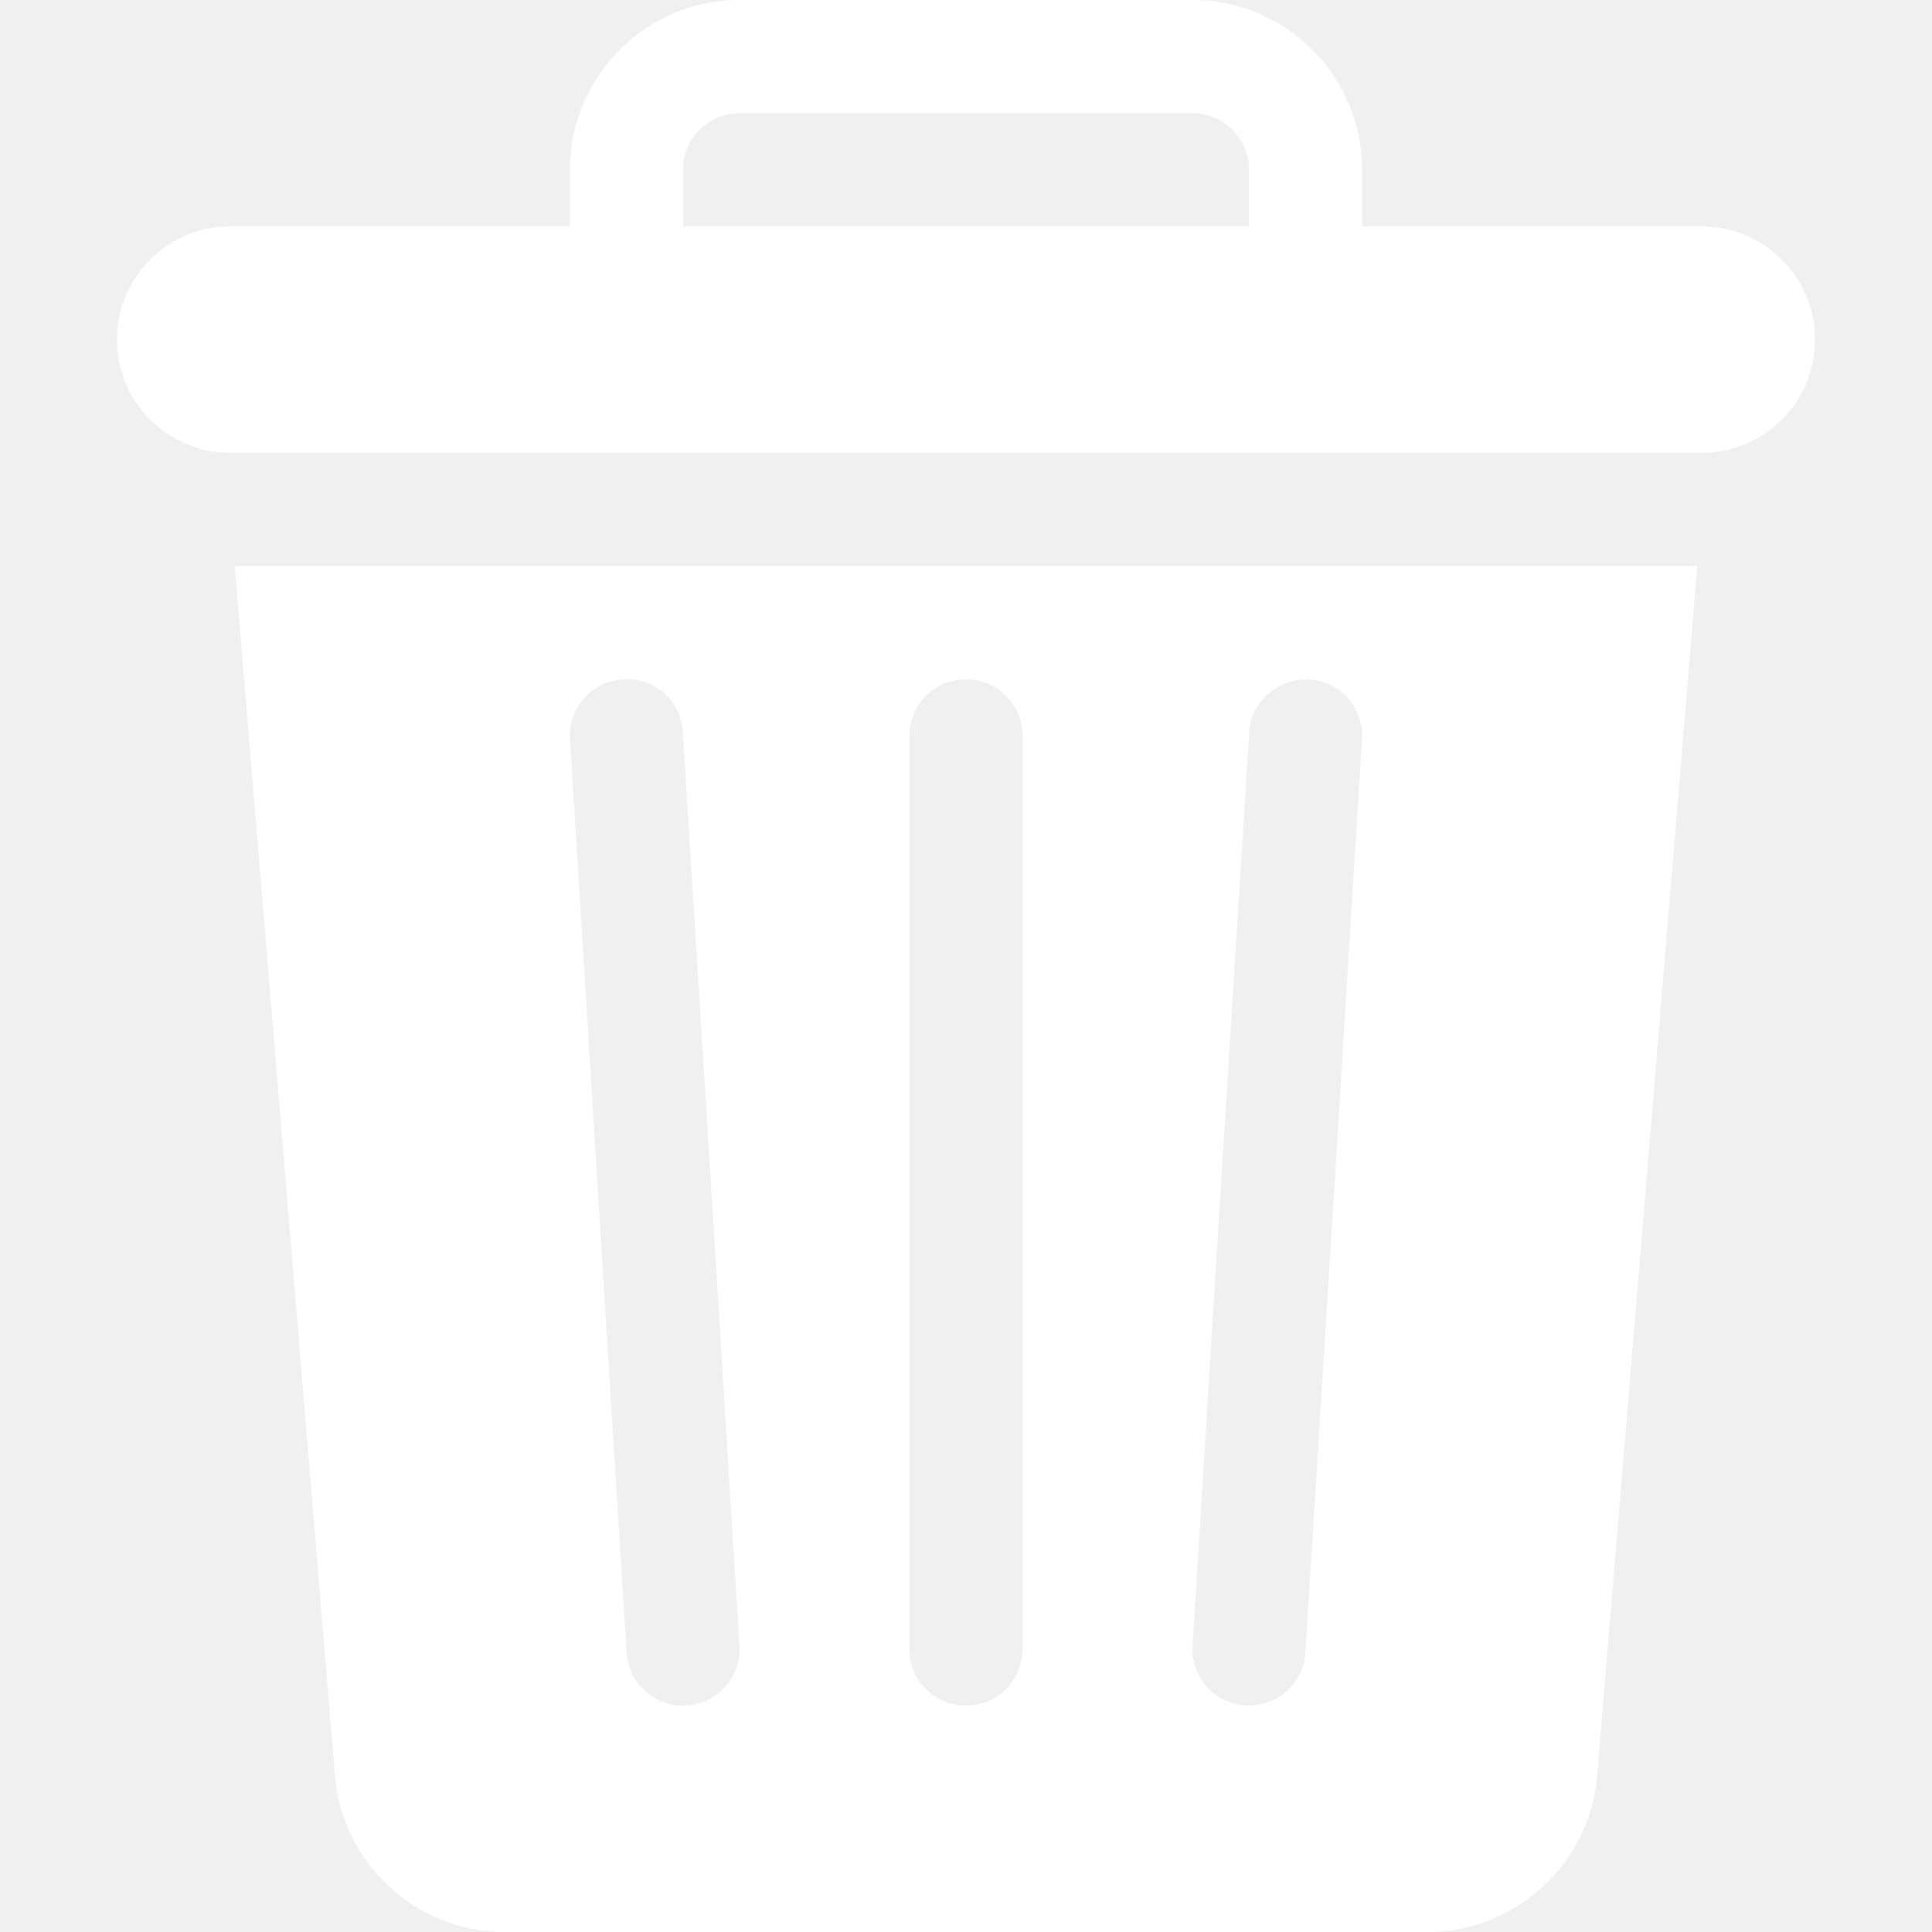
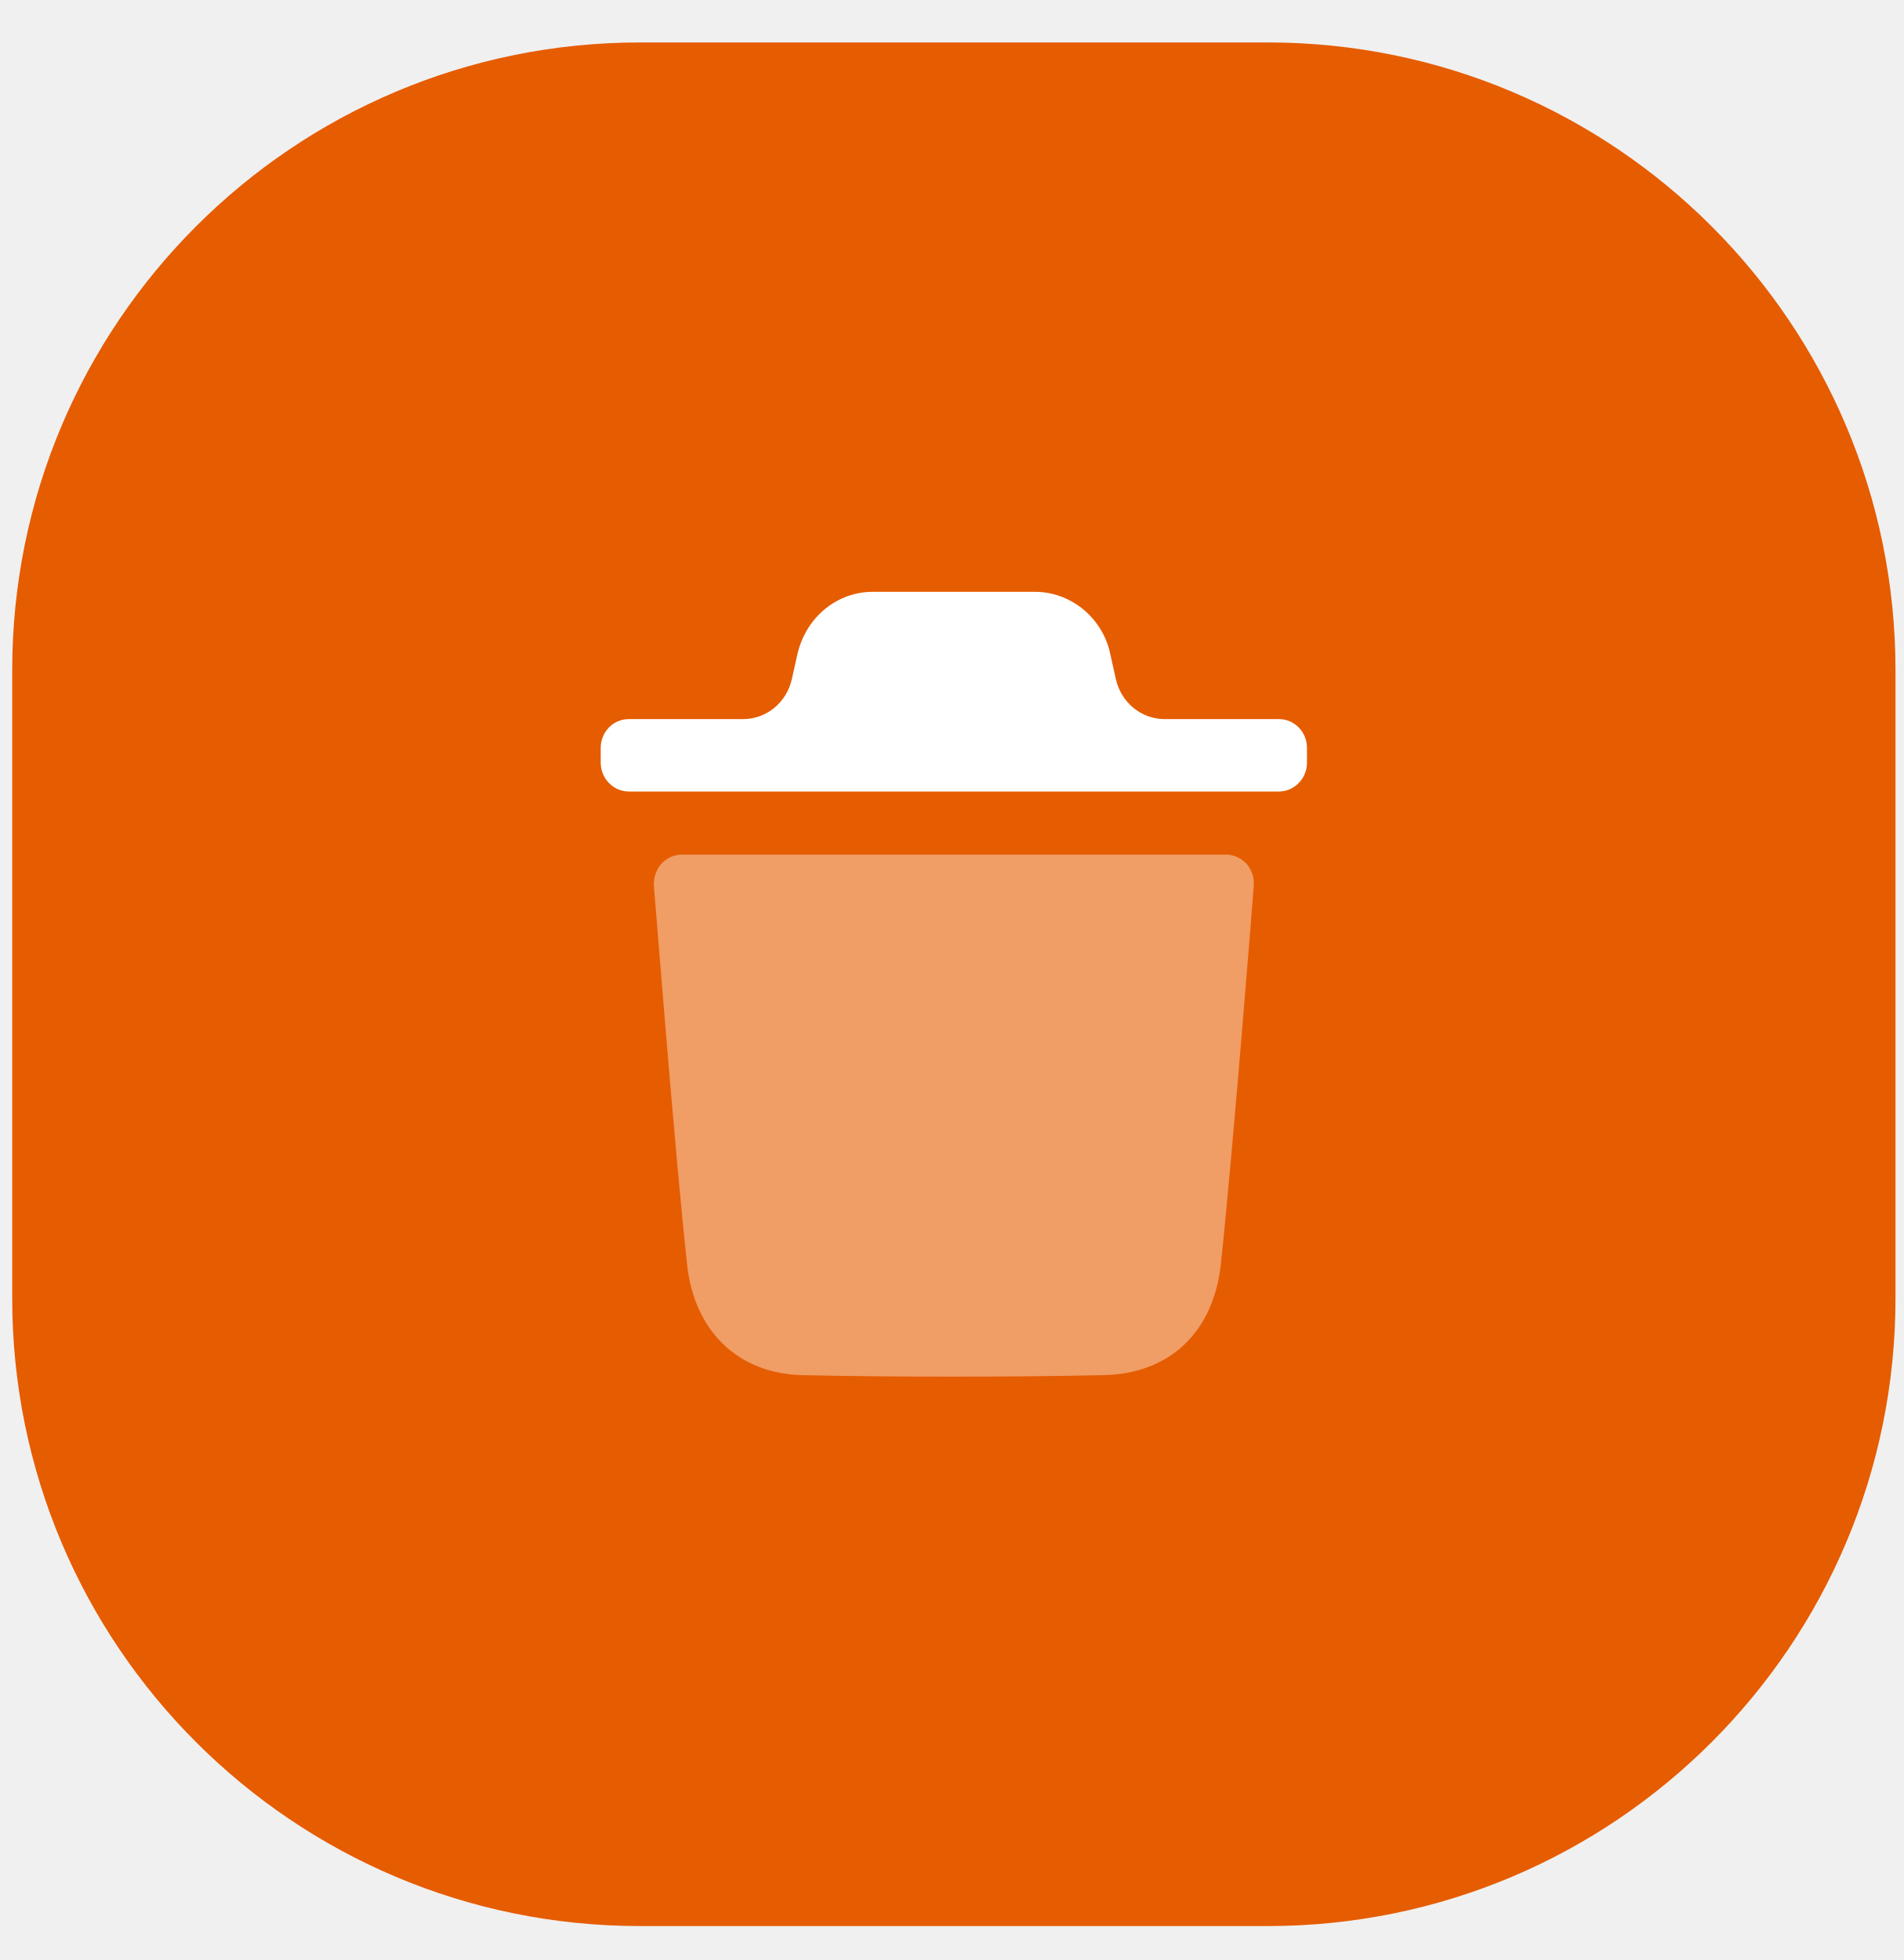
- <svg xmlns="http://www.w3.org/2000/svg" width="17" height="17" viewBox="0 0 17 17" fill="none">
-   <path d="M2.065 4.98L2.948 15.63C3.011 16.398 3.665 17 4.436 17H12.564C13.335 17 13.989 16.398 14.053 15.63L14.935 4.98H2.065ZM6.009 15.008C5.749 15.008 5.529 14.805 5.513 14.541L5.015 6.506C4.998 6.231 5.206 5.995 5.481 5.978C5.765 5.958 5.991 6.169 6.009 6.443L6.507 14.479C6.525 14.763 6.299 15.008 6.009 15.008ZM8.998 14.51C8.998 14.785 8.775 15.008 8.5 15.008C8.225 15.008 8.002 14.785 8.002 14.51V6.475C8.002 6.199 8.225 5.977 8.5 5.977C8.775 5.977 8.998 6.199 8.998 6.475V14.51ZM11.985 6.506L11.487 14.541C11.471 14.802 11.253 15.02 10.959 15.007C10.685 14.99 10.476 14.753 10.493 14.479L10.991 6.444C11.008 6.169 11.249 5.969 11.519 5.978C11.794 5.995 12.002 6.231 11.985 6.506Z" fill="white" />
-   <path d="M14.975 1.992H11.986V1.494C11.986 0.67 11.316 0 10.492 0H6.508C5.684 0 5.014 0.67 5.014 1.494V1.992H2.025C1.475 1.992 1.029 2.438 1.029 2.988C1.029 3.538 1.475 3.984 2.025 3.984C6.606 3.984 10.394 3.984 14.975 3.984C15.525 3.984 15.971 3.538 15.971 2.988C15.971 2.438 15.525 1.992 14.975 1.992ZM10.99 1.992H6.01V1.494C6.01 1.219 6.233 0.996 6.508 0.996H10.492C10.767 0.996 10.99 1.219 10.99 1.494V1.992Z" fill="white" />
+ <svg xmlns="http://www.w3.org/2000/svg" width="34" height="35" viewBox="0 0 34 35" fill="none">
+   <rect x="0.218" y="0.758" width="33.636" height="33.636" rx="11.212" fill="#E65C00" />
+   <path opacity="0.4" d="M22.392 15.816C22.392 15.863 22.018 20.587 21.805 22.575C21.672 23.795 20.885 24.535 19.705 24.556C18.799 24.576 17.912 24.583 17.039 24.583C16.112 24.583 15.205 24.576 14.325 24.556C13.185 24.528 12.398 23.774 12.271 22.575C12.052 20.58 11.685 15.863 11.678 15.816C11.672 15.672 11.718 15.535 11.812 15.425C11.905 15.322 12.038 15.261 12.179 15.261H21.898C22.038 15.261 22.165 15.322 22.265 15.425C22.358 15.535 22.405 15.672 22.392 15.816Z" fill="white" />
+   <path d="M23.343 13.355C23.343 13.067 23.116 12.841 22.843 12.841H20.8C20.384 12.841 20.023 12.545 19.93 12.128L19.816 11.618C19.656 11 19.103 10.568 18.483 10.568H15.59C14.963 10.568 14.415 11 14.249 11.651L14.142 12.129C14.049 12.545 13.688 12.841 13.273 12.841H11.229C10.956 12.841 10.729 13.067 10.729 13.355V13.621C10.729 13.902 10.956 14.134 11.229 14.134H22.843C23.116 14.134 23.343 13.902 23.343 13.621V13.355Z" fill="white" />
</svg>
